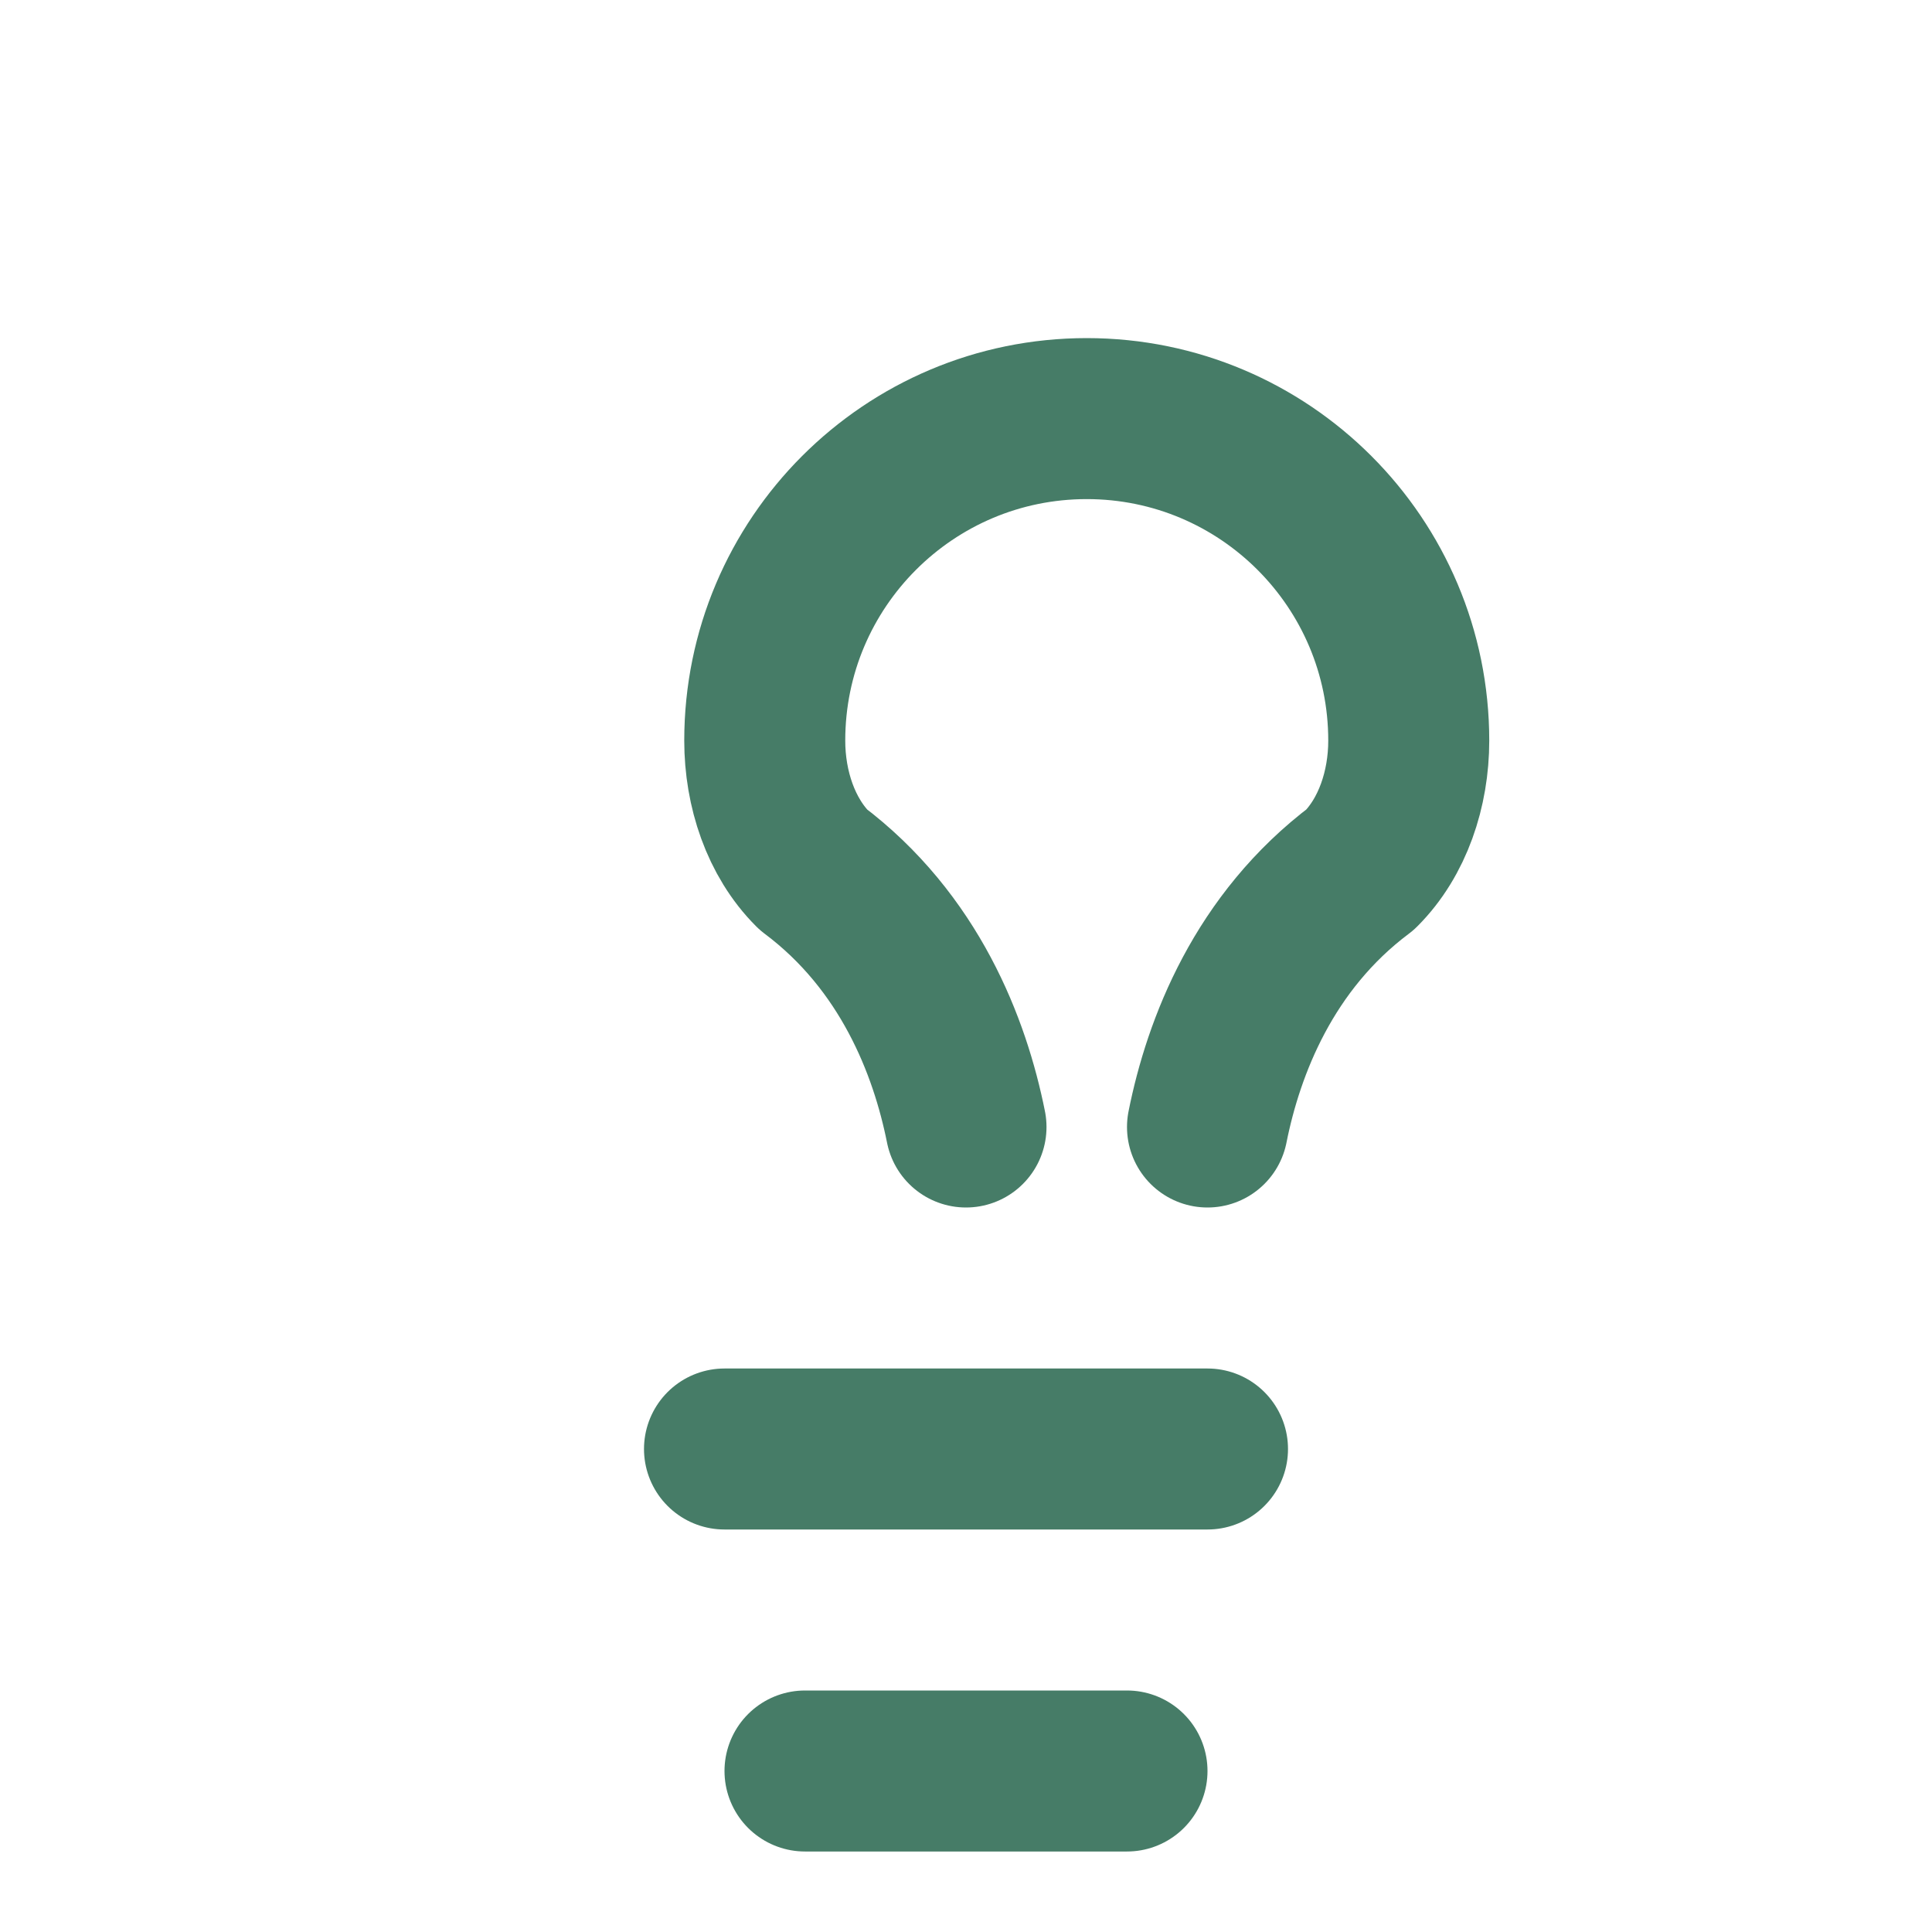
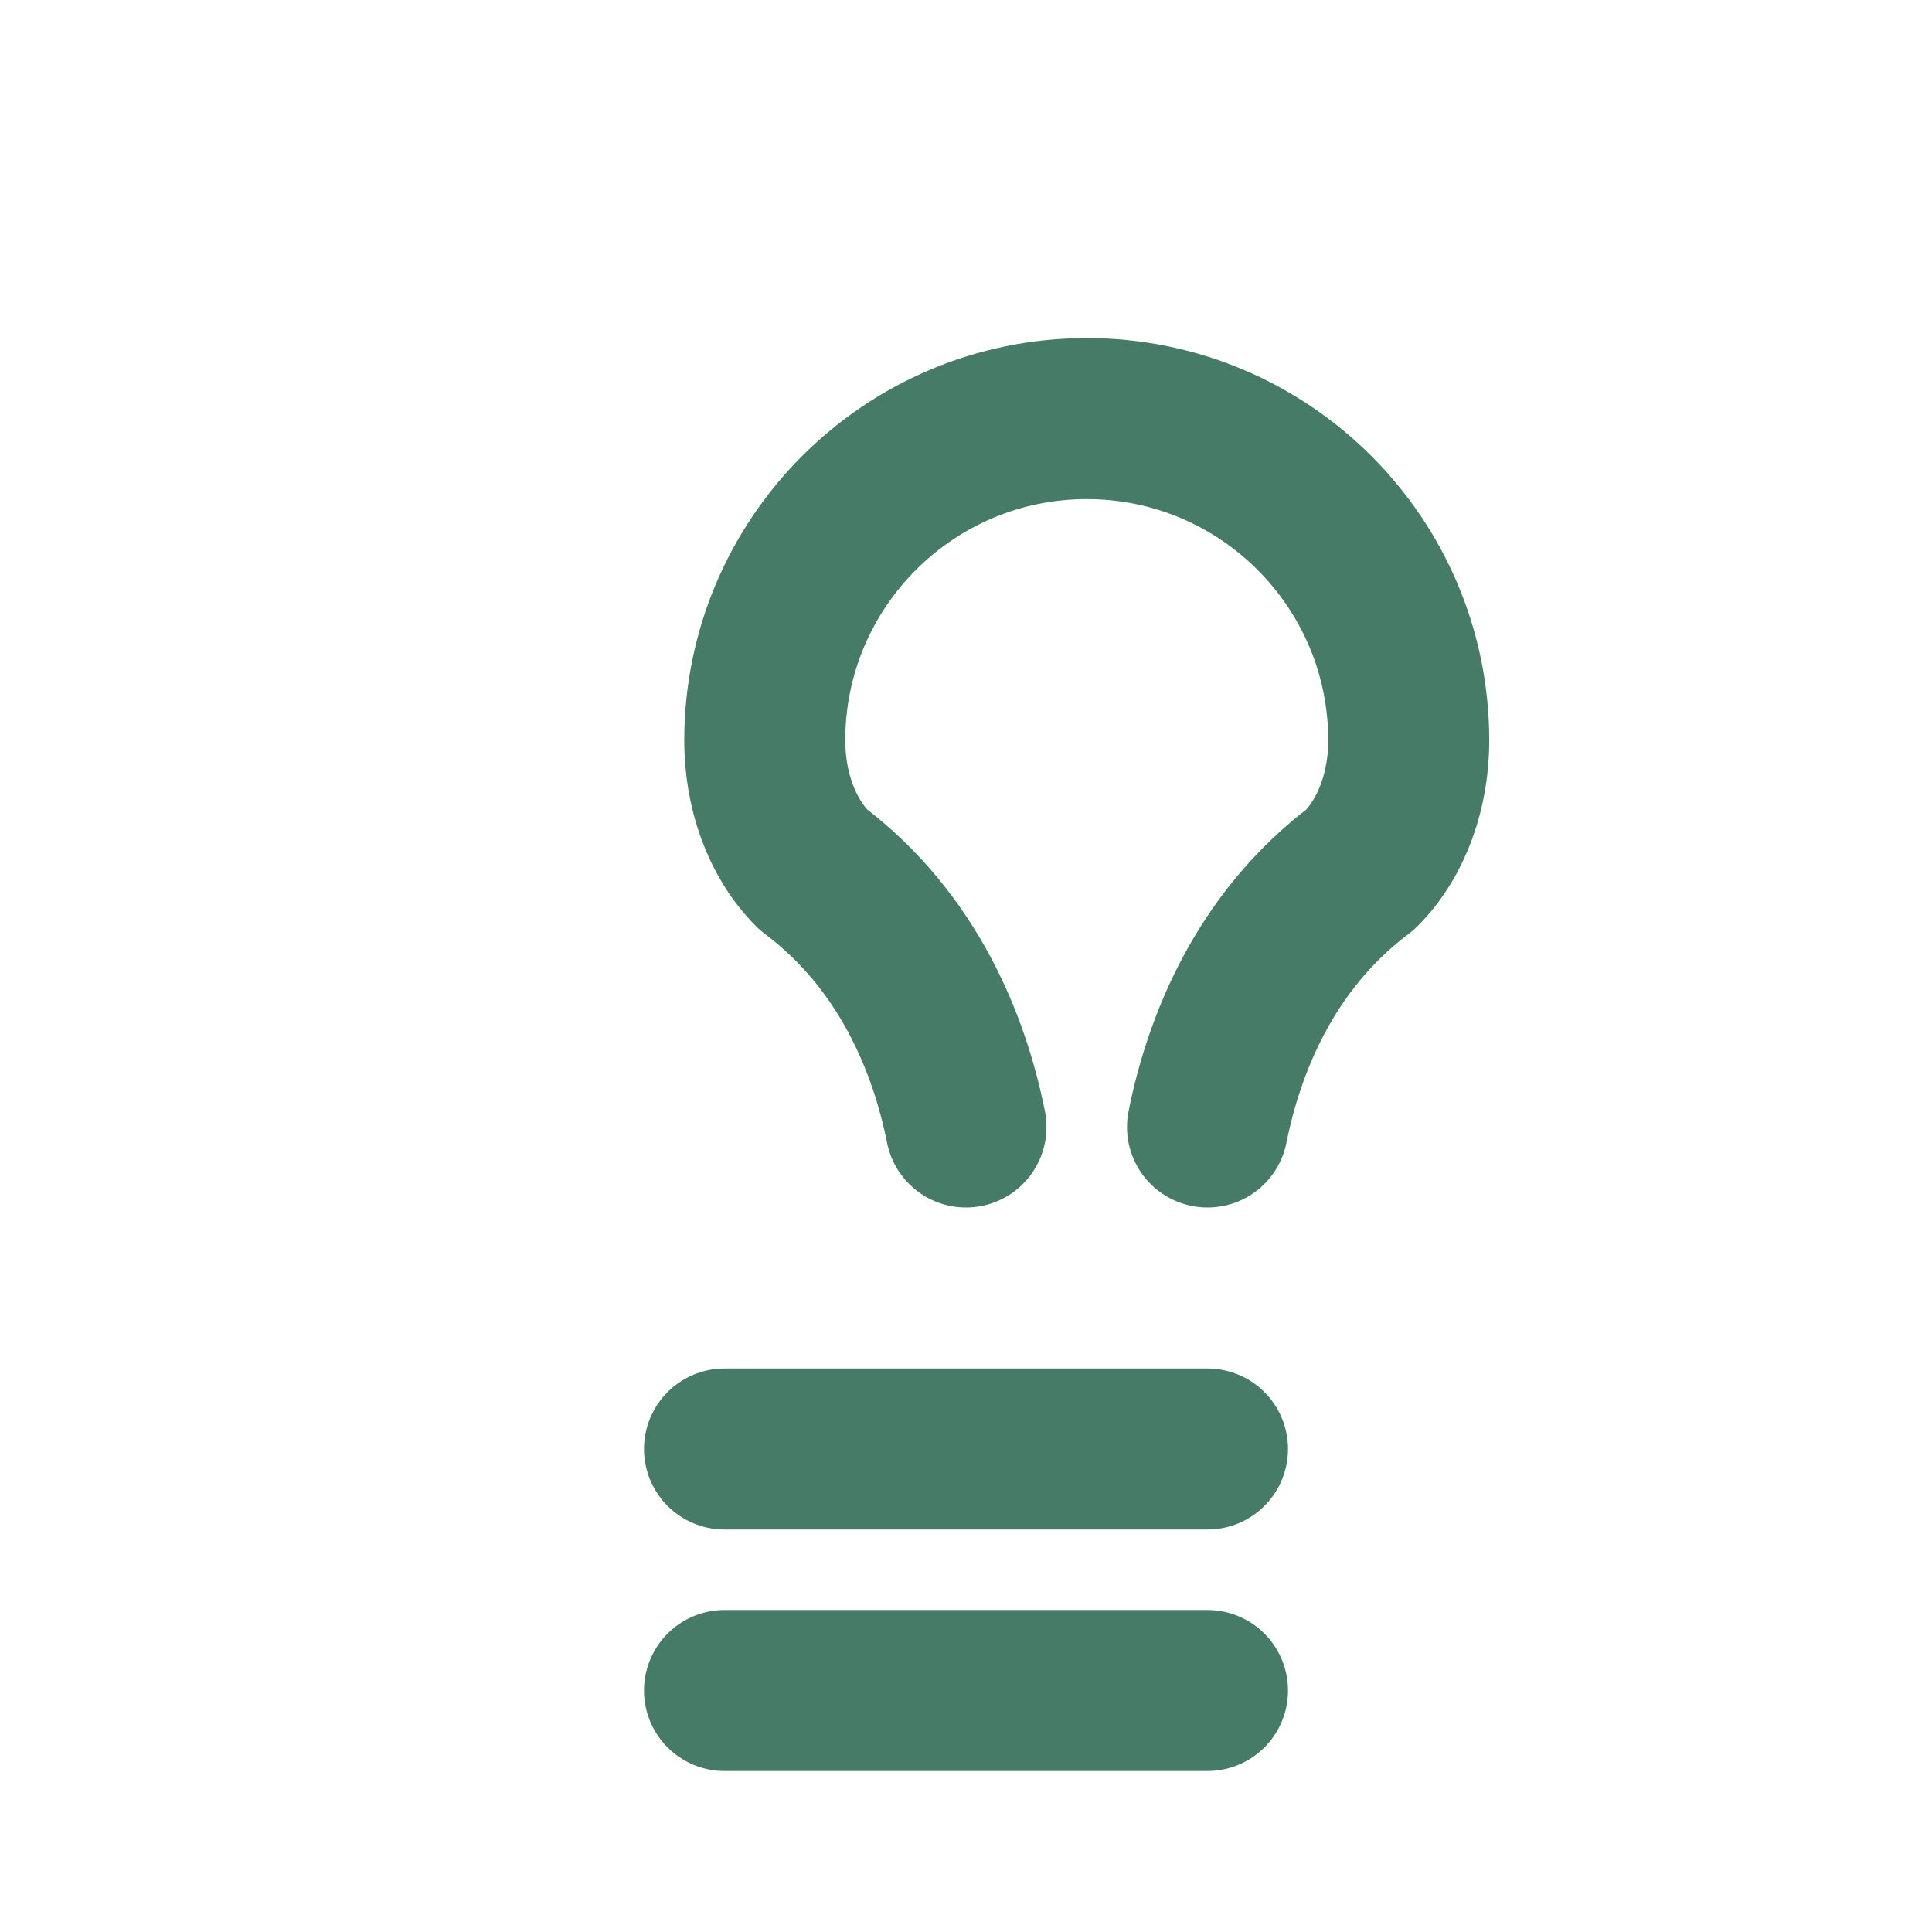
<svg xmlns="http://www.w3.org/2000/svg" width="24" height="24" viewBox="0 0 24 24" fill="none" stroke="#467C67" stroke-width="2" stroke-linecap="round" stroke-linejoin="round">
  <style>@media (prefers-color-scheme: dark) { svg { stroke: #79AA97; } }</style>
  <path d="M15 14c.2-1 .7-2.3 1.9-3.2.4-.4.6-1 .6-1.6a4 4 0 1 0-8 0c0 .6.2 1.2.6 1.6 1.2.9 1.7 2.2 1.9 3.2" />
  <path d="M9 18h6" />
-   <path d="M10 22h4" />
+   <path d="M9 21h6" />
</svg>
